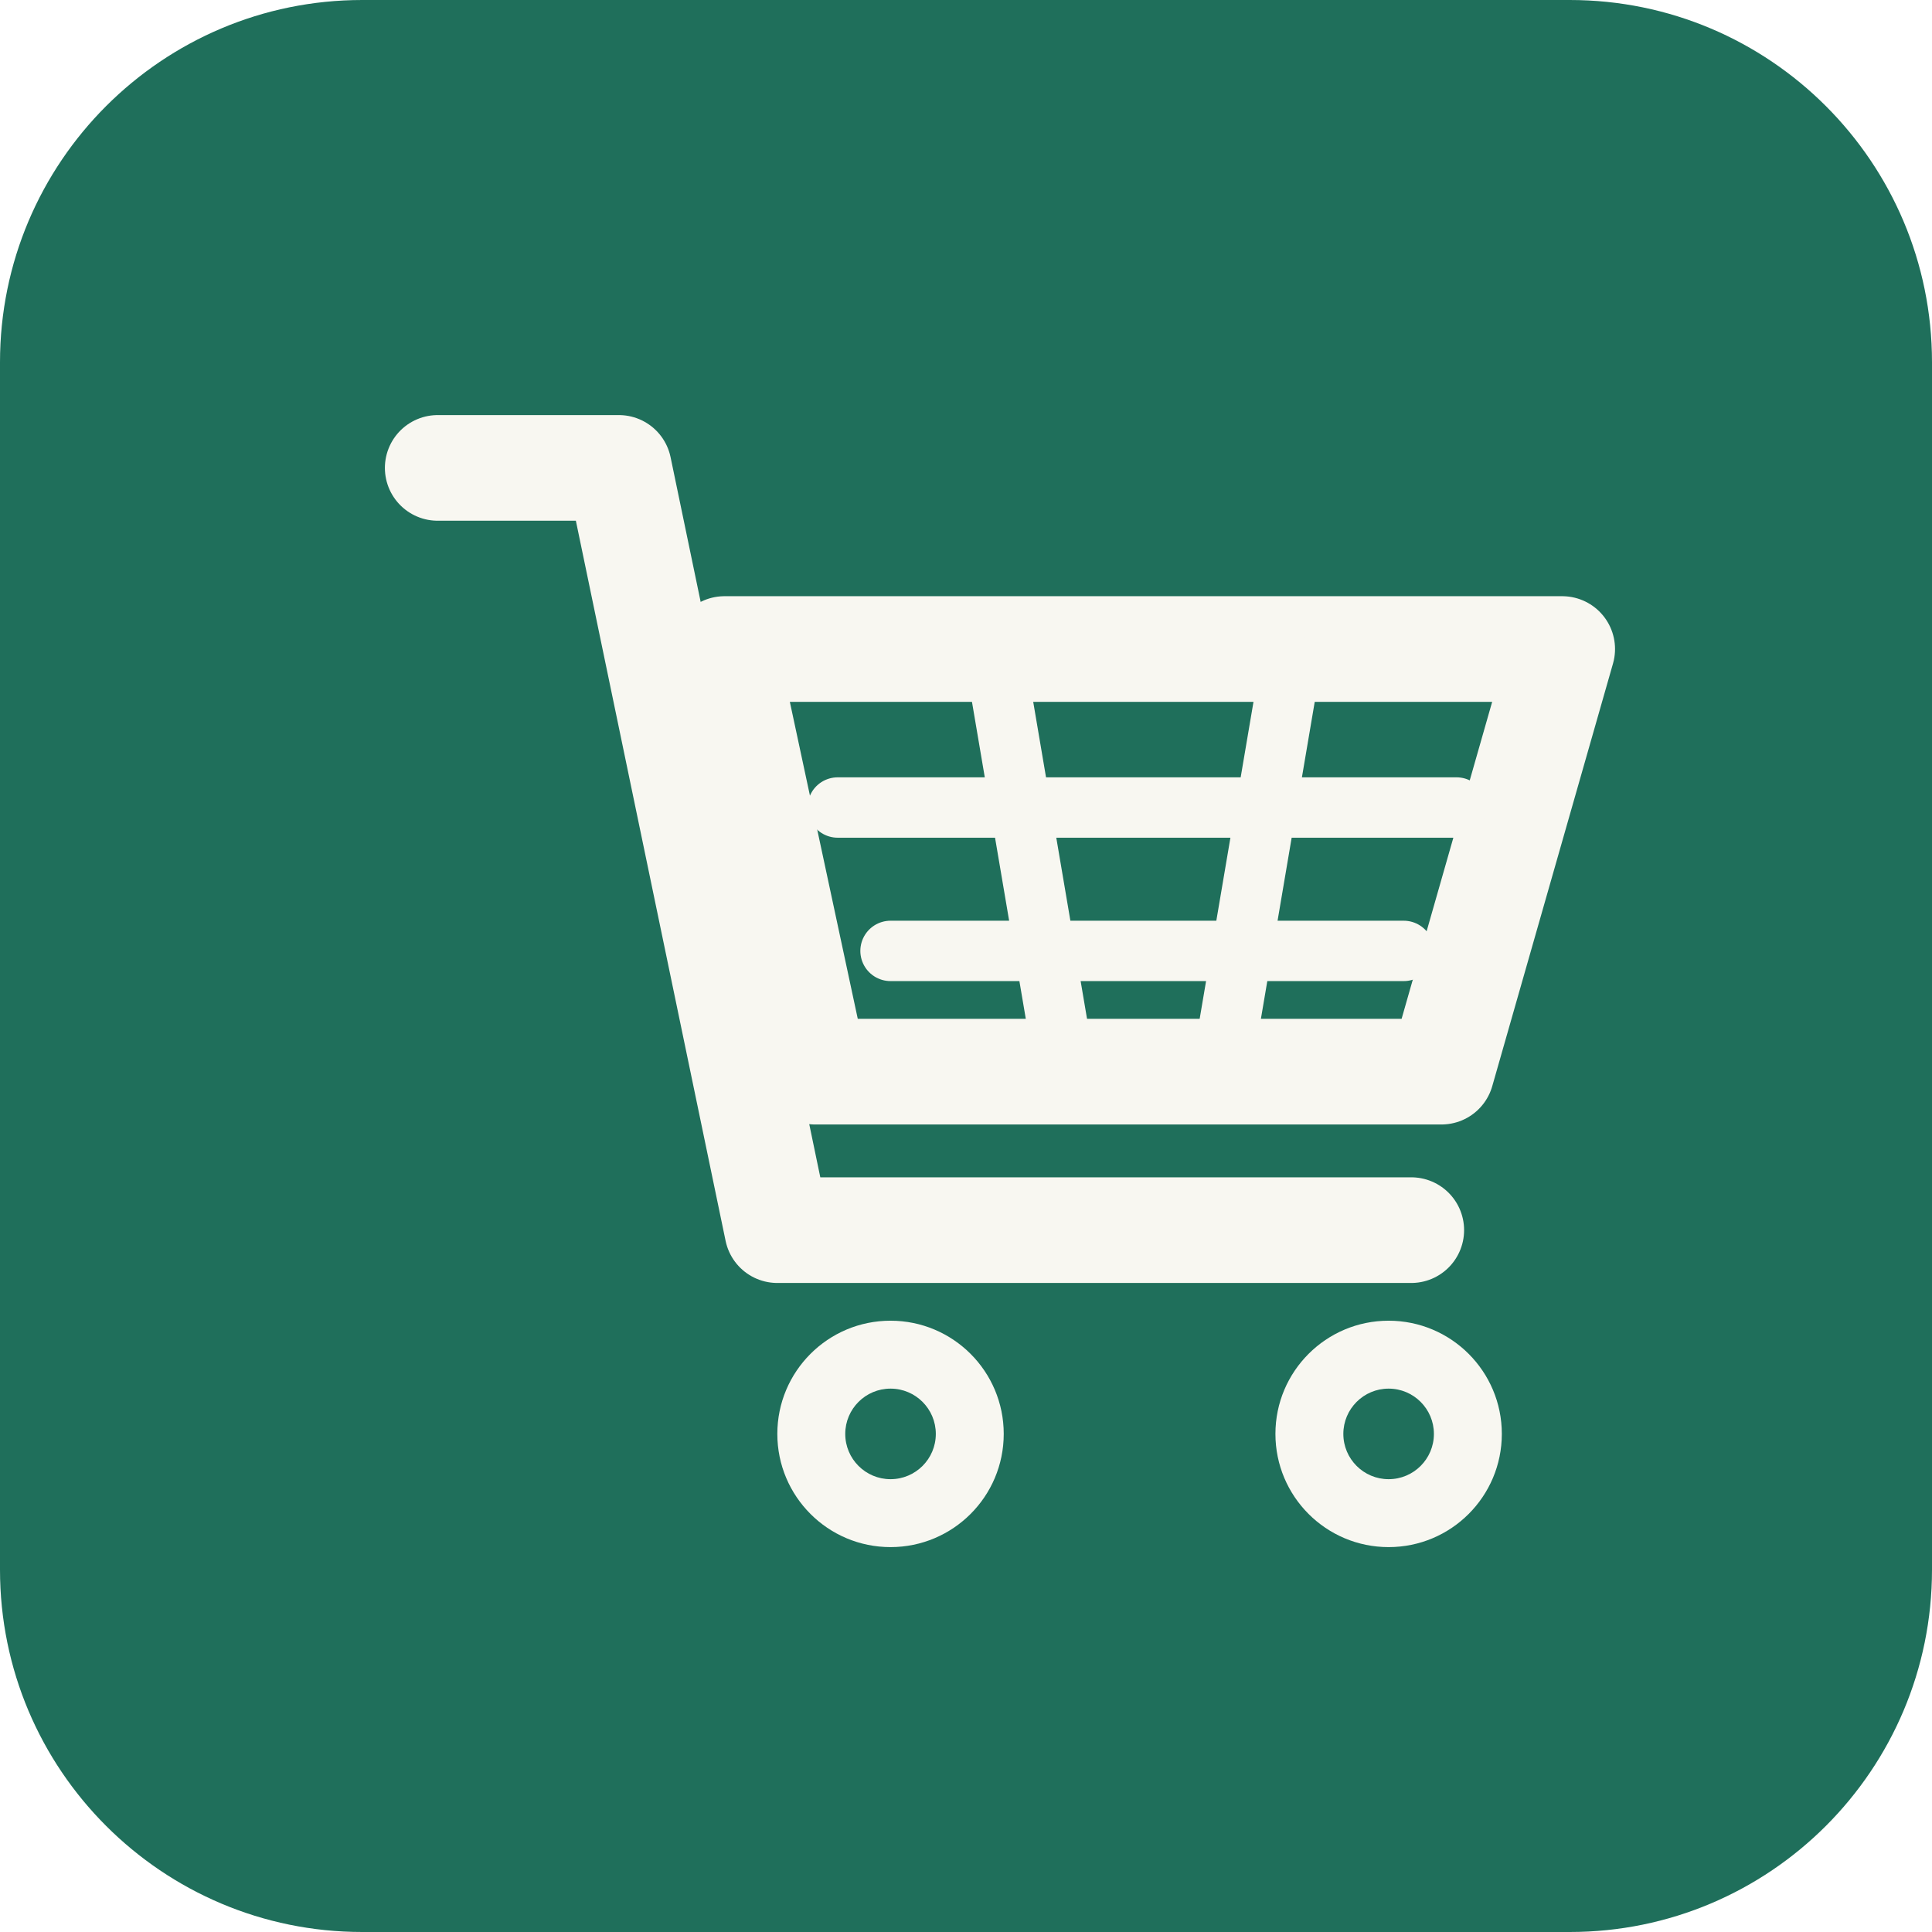
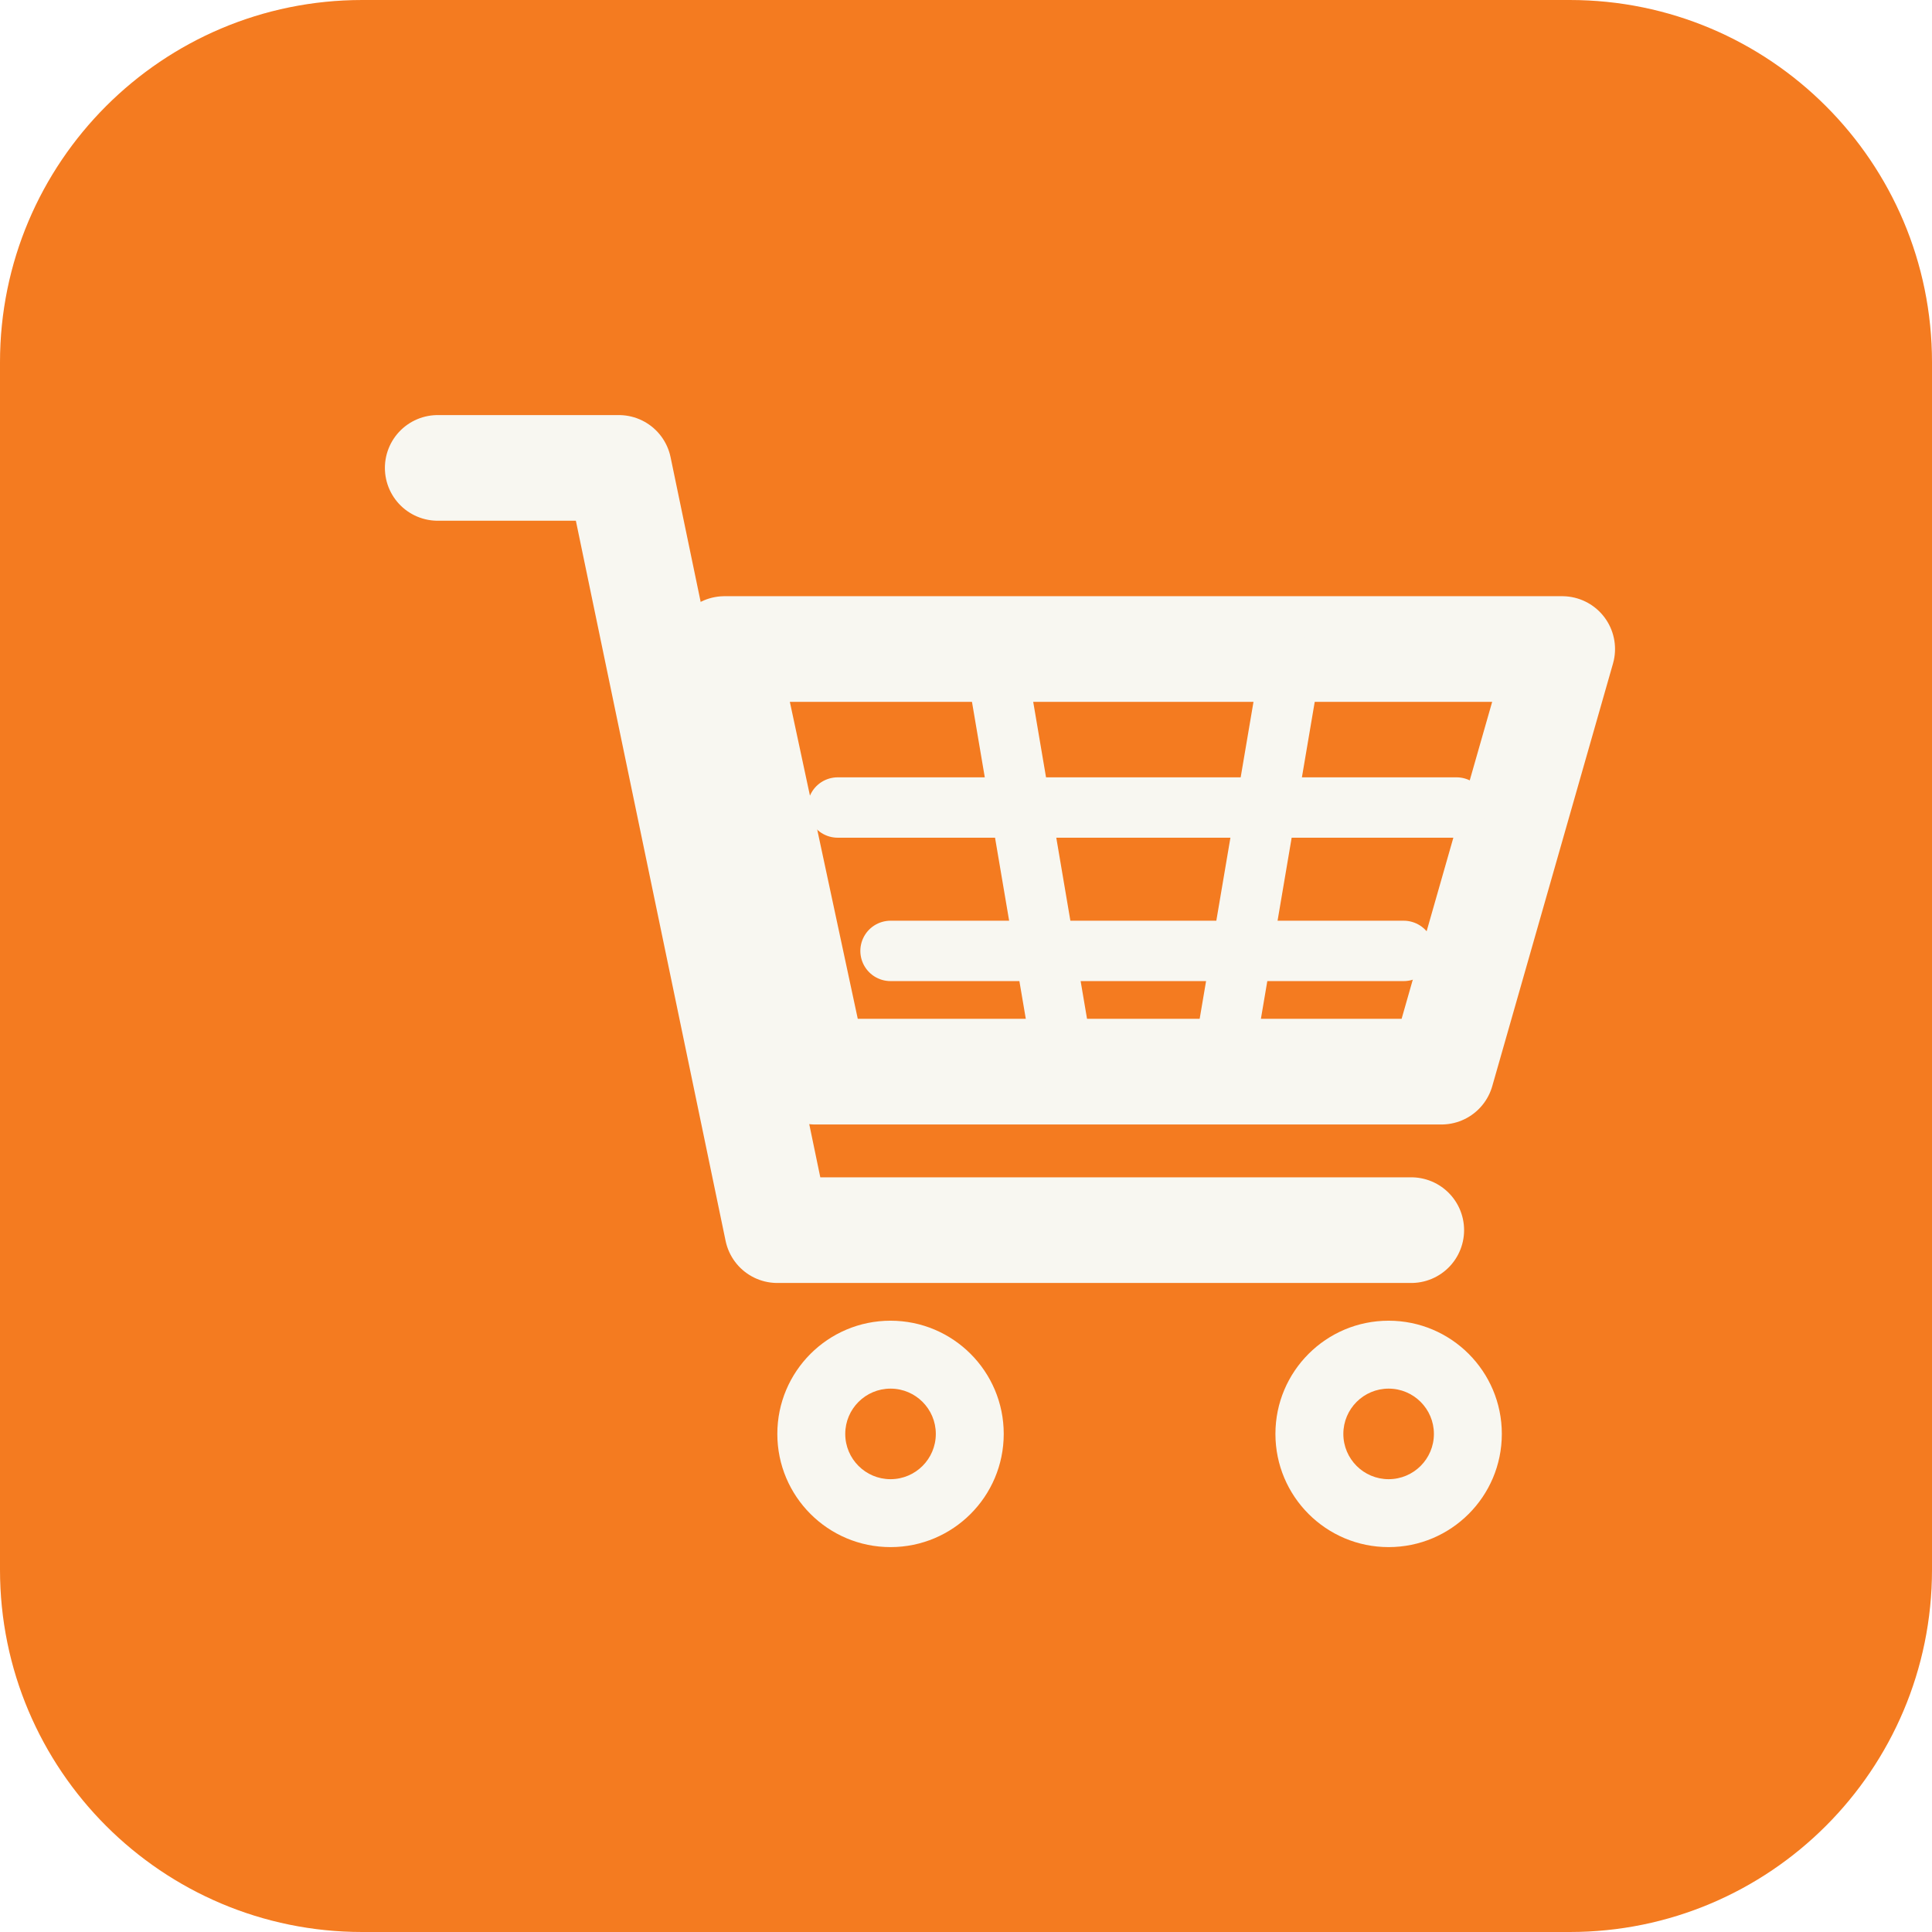
<svg xmlns="http://www.w3.org/2000/svg" width="256" height="256" viewBox="0 0 256 256" role="img" aria-label="Supermarket trolley">
-   <rect width="256" height="256" rx="48" fill="#1f6f5b" />
+   <rect width="256" height="256" rx="48" fill="#f47b20" />
  <path d="M58 62h24l21 101h84" fill="none" stroke="#f8f7f1" stroke-width="14" stroke-linecap="round" stroke-linejoin="round" />
  <path d="M96 86h111l-16 56H108z" fill="none" stroke="#f8f7f1" stroke-width="14" stroke-linejoin="round" />
  <path d="M111 107h82M118 126h68M132 88l9 53M171 88l-9 53" fill="none" stroke="#f8f7f1" stroke-width="8" stroke-linecap="round" />
  <circle cx="118" cy="190" r="15" fill="#f8f7f1" />
  <circle cx="184" cy="190" r="15" fill="#f8f7f1" />
-   <circle cx="118" cy="190" r="6" fill="#1f6f5b" />
-   <circle cx="184" cy="190" r="6" fill="#1f6f5b" />
+   <circle cx="118" cy="190" r="6" fill="#f47b20" />
+   <circle cx="184" cy="190" r="6" fill="#f47b20" />
</svg>
